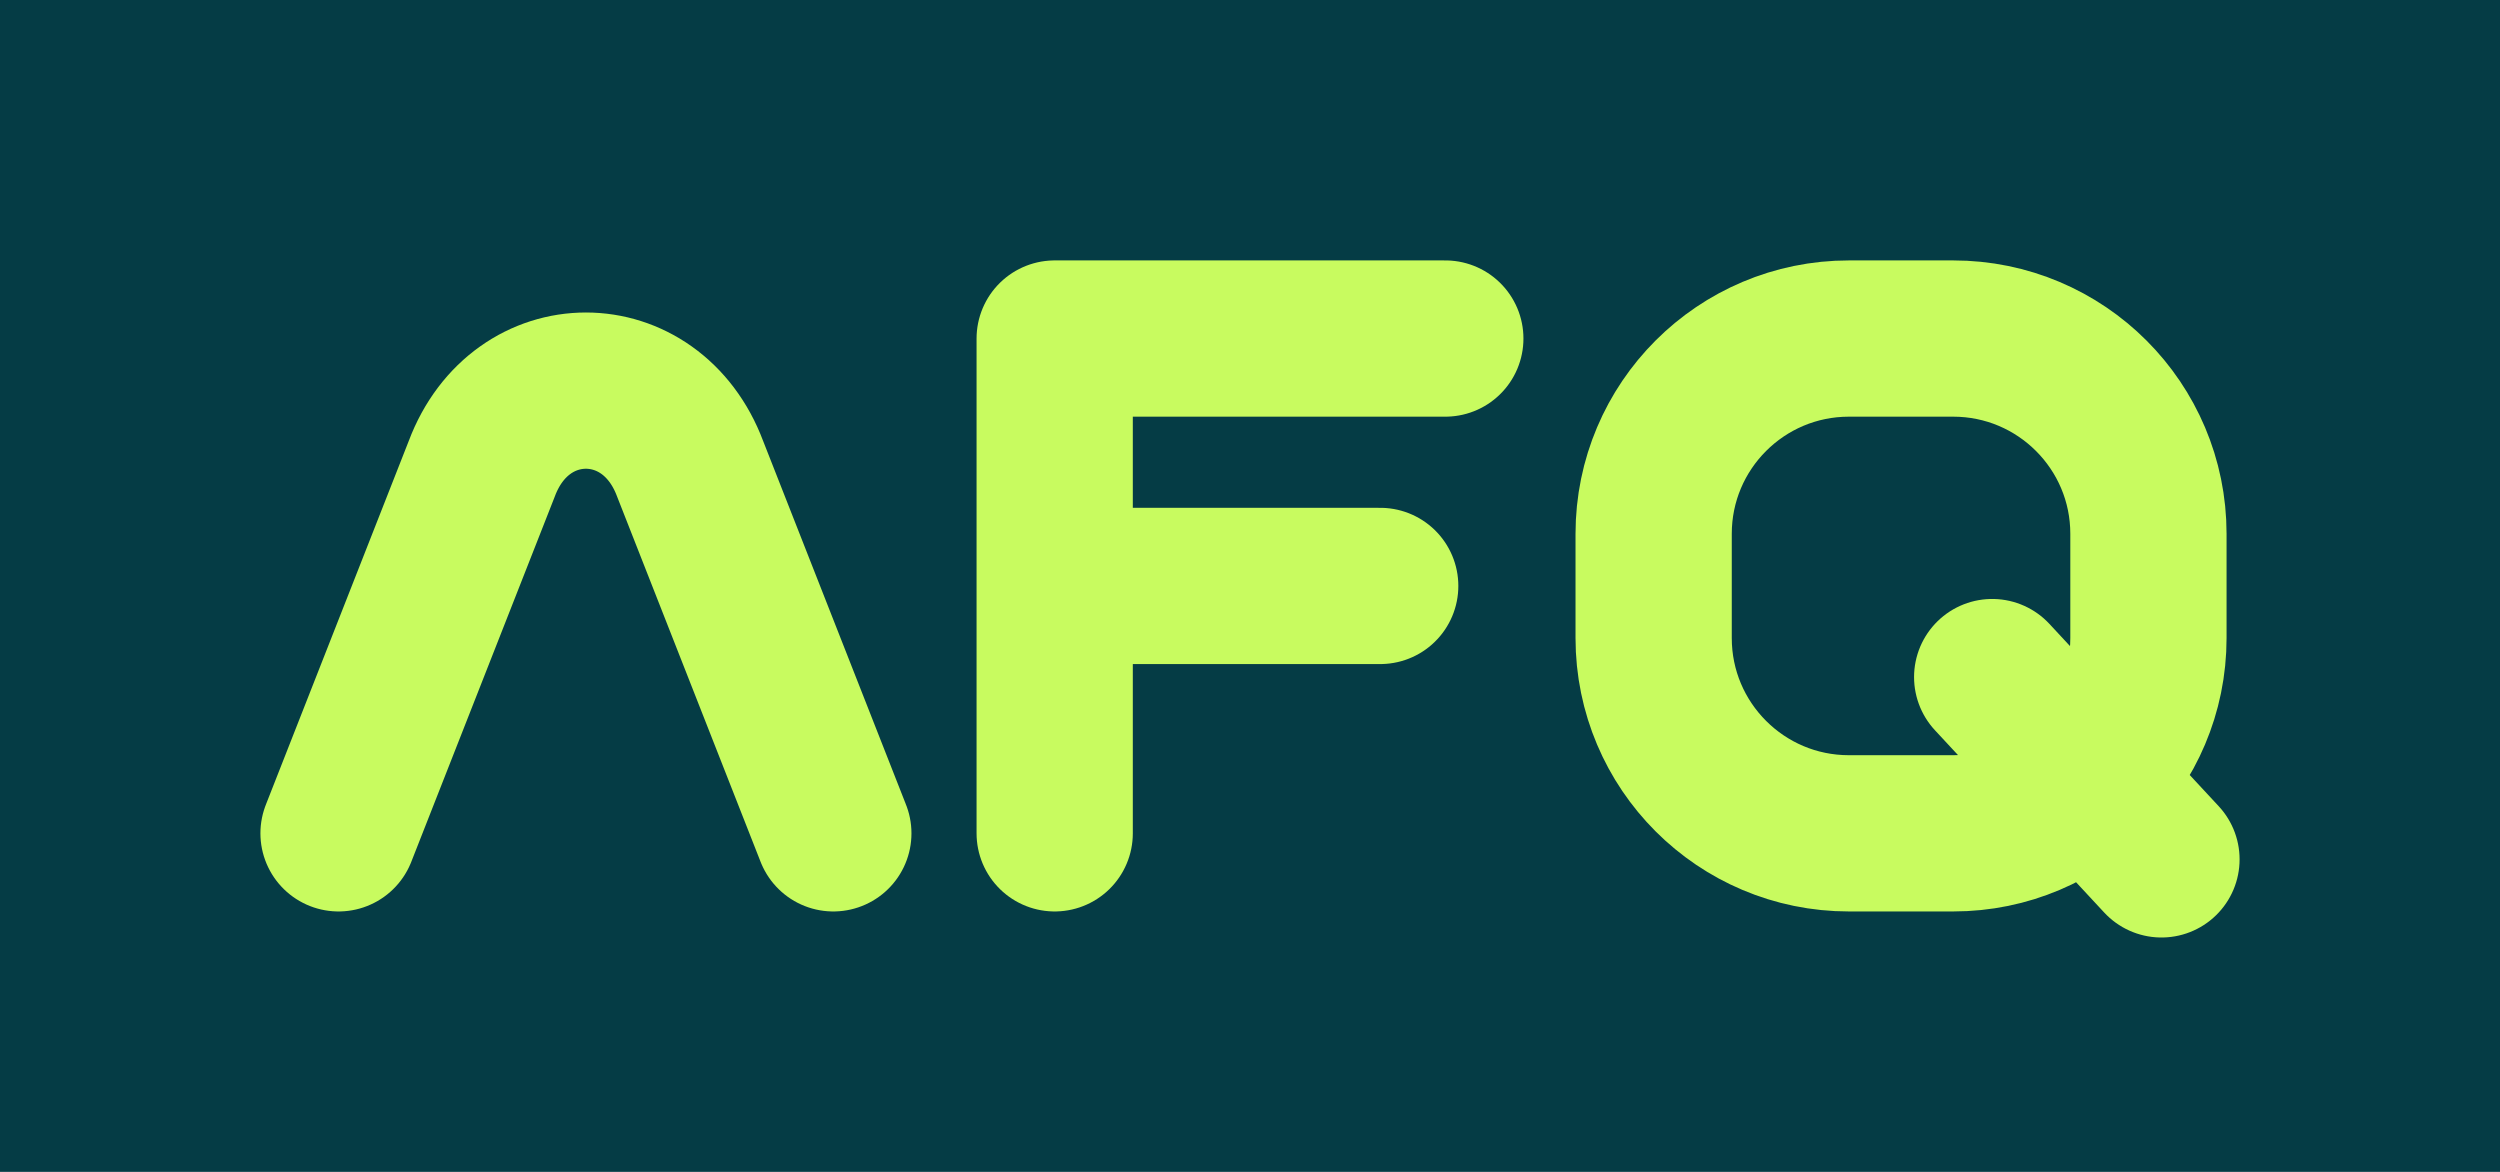
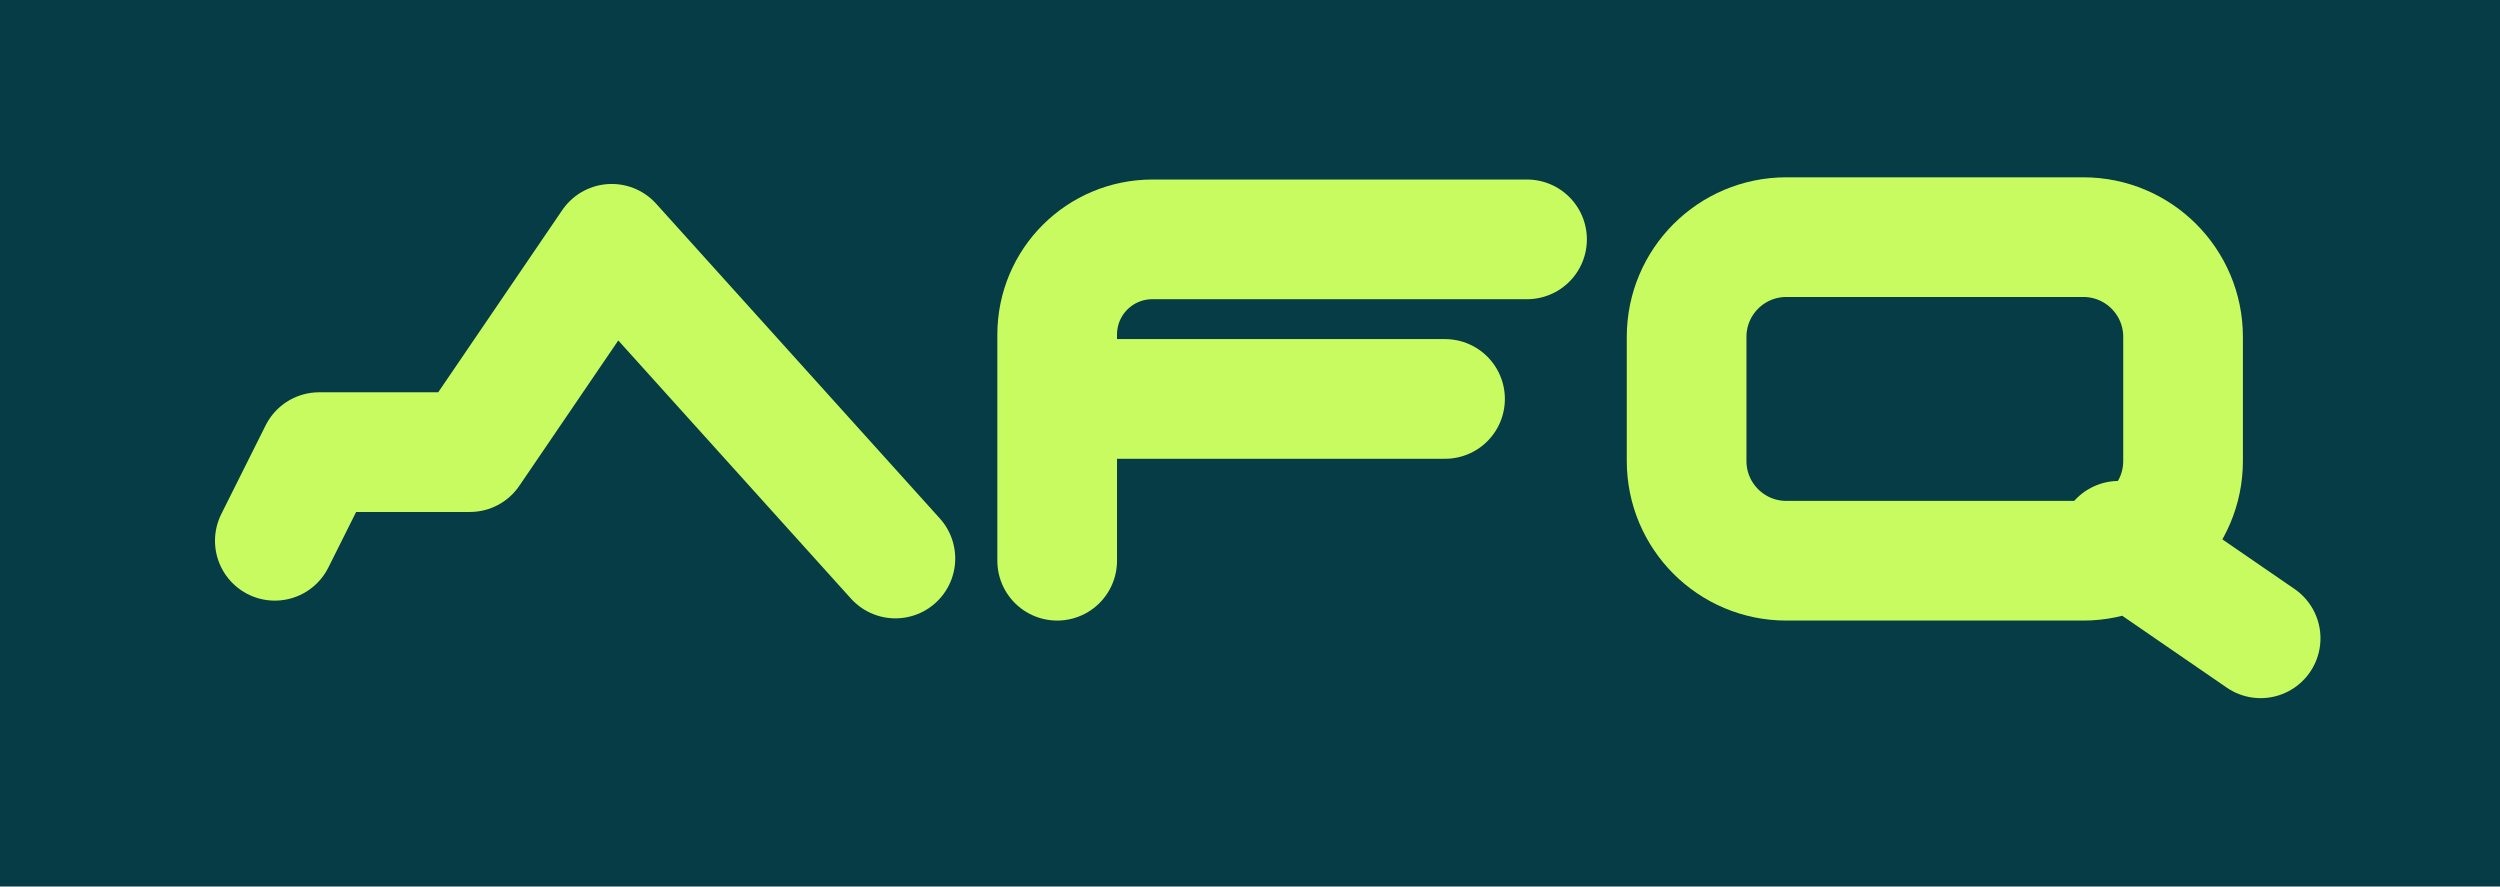
- <svg xmlns="http://www.w3.org/2000/svg" width="384" height="180" viewBox="0 0 384 180">
-   <rect id="Background" x="0" y="0" width="384" height="180" fill="#053C45" />
+ <svg xmlns="http://www.w3.org/2000/svg" width="564" height="200" viewBox="0 0 564 200">
+   <rect id="Background" x="0" y="0" width="564" height="200" fill="#053C45" />
  <g id="Wordmark-AFQ">
-     <path id="Letter-A" d="M 52 128 L 74 72 C 80 56 100 56 106 72 L 128 128" fill="none" stroke="#C8FB5F" stroke-width="24" stroke-linecap="round" stroke-linejoin="round" />
-     <path id="Letter-F" d="M 162 128 L 162 52 L 222 52 M 162 90 L 212 90" fill="none" stroke="#C8FB5F" stroke-width="24" stroke-linecap="round" stroke-linejoin="round" />
-     <path id="Letter-Q" d="M 254 82 C 254 65.43 267.43 52 284 52 L 300 52 C 316.57 52 330 65.43 330 82 L 330 98 C 330 114.57 316.57 128 300 128 L 284 128 C 267.43 128 254 114.57 254 98 Z M 306 104 L 332 132" fill="none" stroke="#C8FB5F" stroke-width="24" stroke-linecap="round" stroke-linejoin="round" />
+     <path id="Letter-A" d="M 62 122 L 72 102 L 106 102 L 138 55 L 202 126" fill="none" stroke="#C8FB5F" stroke-width="27" stroke-linecap="round" stroke-linejoin="round" />
+     <path id="Letter-F" d="M 238.5 126.5 L 238.5 75.5 C 238.5 63.6 248.1 54 260 54 L 344.5 54 M 238.5 90 L 326 90" fill="none" stroke="#C8FB5F" stroke-width="27" stroke-linecap="round" stroke-linejoin="round" />
+     <path id="Letter-Q" d="M 380.5 76 C 380.5 63.57 390.57 53.5 403 53.5 L 470 53.5 C 482.43 53.5 492.5 63.57 492.5 76 L 492.5 104 C 492.5 116.43 482.43 126.5 470 126.5 L 403 126.5 C 390.57 126.5 380.5 116.43 380.5 104 Z M 478 122 L 510 144" fill="none" stroke="#C8FB5F" stroke-width="27" stroke-linecap="round" stroke-linejoin="round" />
  </g>
</svg>
